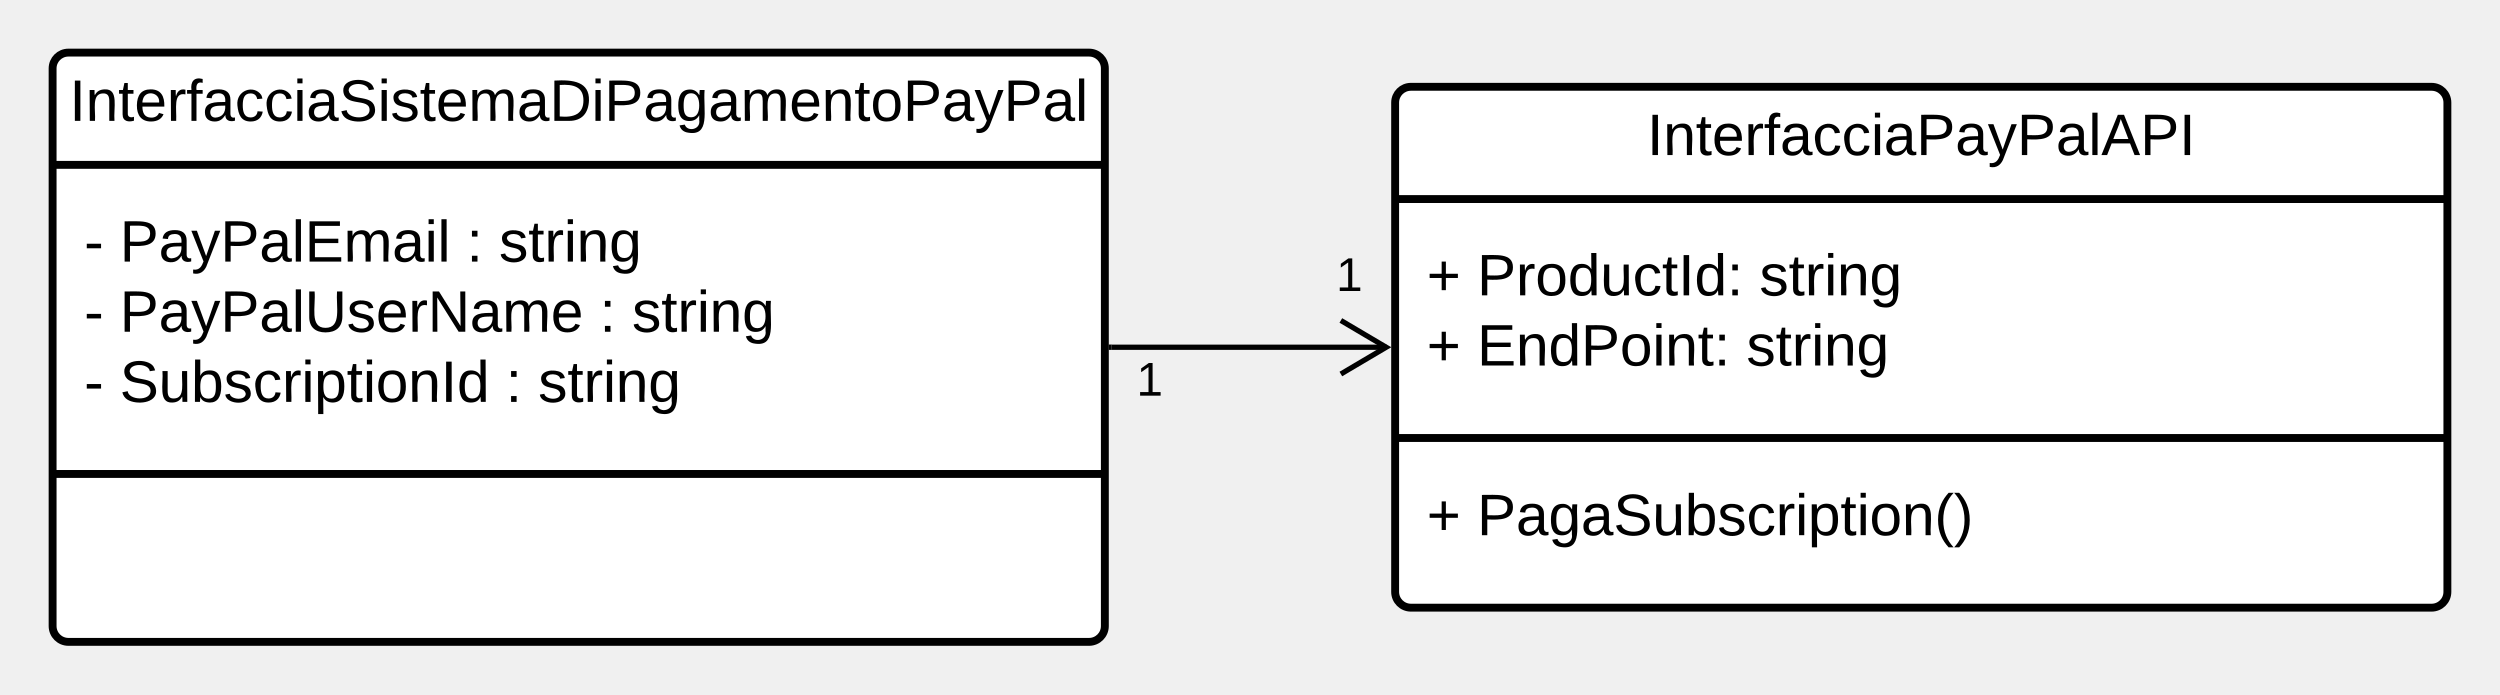
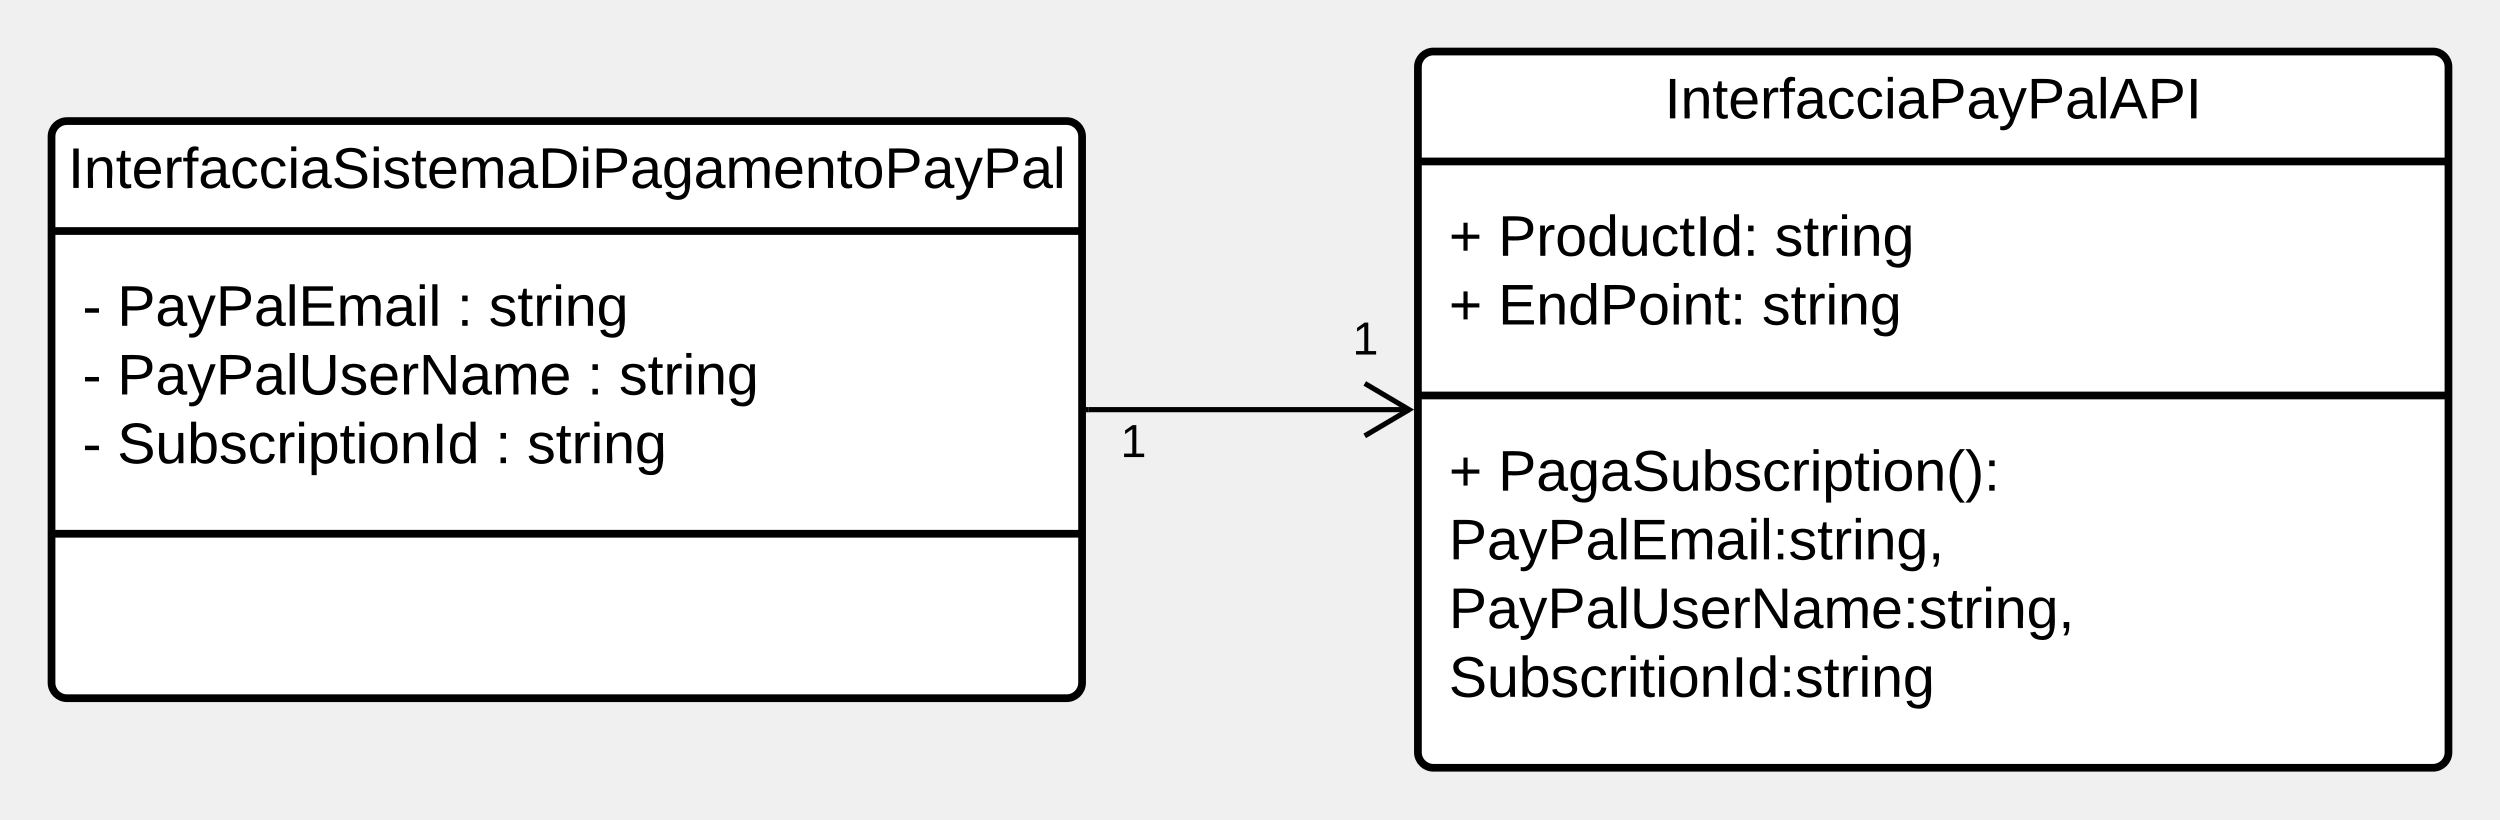
- <svg xmlns="http://www.w3.org/2000/svg" xmlns:ns1="lucid" xmlns:xlink="http://www.w3.org/1999/xlink" width="950.35" height="264">
-   <g transform="translate(-341.9222 -380)" ns1:page-tab-id="xyoc~1F4B1Qt">
-     <path d="M361.92 406a6 6 0 0 1 6-6h388a6 6 0 0 1 6 6v212a6 6 0 0 1-6 6h-388a6 6 0 0 1-6-6z" stroke="#000" stroke-width="3" fill="#fff" />
-     <path d="M361.92 442.67h400m-400 117.5h400" stroke="#000" stroke-width="3" fill="none" />
-     <use xlink:href="#a" transform="matrix(1,0,0,1,369.9222,408) translate(-1.580247 17.94444)" />
-     <use xlink:href="#b" transform="matrix(1,0,0,1,373.9222,450.6667) translate(0 28.77778)" />
-     <use xlink:href="#c" transform="matrix(1,0,0,1,373.9222,450.6667) translate(13.51852 28.77778)" />
-     <use xlink:href="#d" transform="matrix(1,0,0,1,373.9222,450.6667) translate(145.3704 28.77778)" />
-     <use xlink:href="#e" transform="matrix(1,0,0,1,373.9222,450.6667) translate(157.716 28.77778)" />
-     <use xlink:href="#b" transform="matrix(1,0,0,1,373.9222,450.6667) translate(0 55.44444)" />
-     <use xlink:href="#f" transform="matrix(1,0,0,1,373.9222,450.6667) translate(13.51852 55.44444)" />
-     <use xlink:href="#d" transform="matrix(1,0,0,1,373.9222,450.6667) translate(195.9259 55.44444)" />
-     <use xlink:href="#e" transform="matrix(1,0,0,1,373.9222,450.6667) translate(208.2716 55.44444)" />
-     <use xlink:href="#b" transform="matrix(1,0,0,1,373.9222,450.6667) translate(0 82.11111)" />
-     <use xlink:href="#g" transform="matrix(1,0,0,1,373.9222,450.6667) translate(13.51852 82.11111)" />
-     <use xlink:href="#d" transform="matrix(1,0,0,1,373.9222,450.6667) translate(160.2469 82.11111)" />
-     <use xlink:href="#h" transform="matrix(1,0,0,1,373.9222,450.6667) translate(172.5926 82.11111)" />
-     <path d="M872.27 419a6 6 0 0 1 6-6h388a6 6 0 0 1 6 6v186a6 6 0 0 1-6 6h-388a6 6 0 0 1-6-6z" stroke="#000" stroke-width="3" fill="#fff" />
-     <path d="M872.27 455.67h400m-400 90.83h400" stroke="#000" stroke-width="3" fill="none" />
-     <g>
-       <use xlink:href="#i" transform="matrix(1,0,0,1,880.274,421) translate(87.7716 17.94444)" />
-     </g>
-     <g>
-       <use xlink:href="#j" transform="matrix(1,0,0,1,884.274,463.6667) translate(0 28.61111)" />
-       <use xlink:href="#k" transform="matrix(1,0,0,1,884.274,463.6667) translate(19.1358 28.61111)" />
-       <use xlink:href="#l" transform="matrix(1,0,0,1,884.274,463.6667) translate(126.4815 28.61111)" />
-       <use xlink:href="#m" transform="matrix(1,0,0,1,884.274,463.6667) translate(0 55.27778)" />
-       <use xlink:href="#n" transform="matrix(1,0,0,1,884.274,463.6667) translate(19.1358 55.27778)" />
-       <use xlink:href="#h" transform="matrix(1,0,0,1,884.274,463.6667) translate(121.5432 55.27778)" />
-     </g>
-     <g>
-       <use xlink:href="#j" transform="matrix(1,0,0,1,884.274,554.5) translate(0 28.94444)" />
-       <use xlink:href="#o" transform="matrix(1,0,0,1,884.274,554.5) translate(19.1358 28.94444)" />
-     </g>
-     <path d="M764.4 512H869" stroke="#000" stroke-width="2" fill="none" />
-     <path d="M764.4 513h-1v-2h1z" stroke="#000" stroke-width=".05" />
-     <path d="M851.63 522.18L868.85 512l-17.22-10.18" stroke="#000" stroke-width="2" fill="none" />
-     <g>
-       <use xlink:href="#p" transform="matrix(1,0,0,1,773.9684,516) translate(0 14.4)" />
-     </g>
-     <g>
-       <use xlink:href="#p" transform="matrix(1,0,0,1,849.8692,476.2192) translate(0 14.4)" />
+ <svg xmlns="http://www.w3.org/2000/svg" xmlns:ns1="lucid" xmlns:xlink="http://www.w3.org/1999/xlink" width="970.35" height="318">
+   <g transform="translate(1240 -440)" ns1:page-tab-id="RfidEbJfBb.s">
+     <path d="M-1220 493a6 6 0 0 1 6-6h388a6 6 0 0 1 6 6v212a6 6 0 0 1-6 6h-388a6 6 0 0 1-6-6z" stroke="#000" stroke-width="3" fill="#fff" />
+     <path d="M-1220 529.67h400m-400 117.5h400" stroke="#000" stroke-width="3" fill="none" />
+     <use xlink:href="#a" transform="matrix(1,0,0,1,-1212,495) translate(-1.580247 17.94444)" />
+     <use xlink:href="#b" transform="matrix(1,0,0,1,-1208,537.6667) translate(0 28.77778)" />
+     <use xlink:href="#c" transform="matrix(1,0,0,1,-1208,537.6667) translate(13.51852 28.77778)" />
+     <use xlink:href="#d" transform="matrix(1,0,0,1,-1208,537.6667) translate(145.3704 28.77778)" />
+     <use xlink:href="#e" transform="matrix(1,0,0,1,-1208,537.6667) translate(157.716 28.77778)" />
+     <use xlink:href="#b" transform="matrix(1,0,0,1,-1208,537.6667) translate(0 55.44444)" />
+     <use xlink:href="#f" transform="matrix(1,0,0,1,-1208,537.6667) translate(13.51852 55.44444)" />
+     <use xlink:href="#d" transform="matrix(1,0,0,1,-1208,537.6667) translate(195.9259 55.44444)" />
+     <use xlink:href="#e" transform="matrix(1,0,0,1,-1208,537.6667) translate(208.2716 55.44444)" />
+     <use xlink:href="#b" transform="matrix(1,0,0,1,-1208,537.6667) translate(0 82.11111)" />
+     <use xlink:href="#g" transform="matrix(1,0,0,1,-1208,537.6667) translate(13.51852 82.11111)" />
+     <use xlink:href="#d" transform="matrix(1,0,0,1,-1208,537.6667) translate(160.2469 82.11111)" />
+     <use xlink:href="#h" transform="matrix(1,0,0,1,-1208,537.6667) translate(172.5926 82.11111)" />
+     <path d="M-689.65 466a6 6 0 0 1 6-6h388a6 6 0 0 1 6 6v266a6 6 0 0 1-6 6h-388a6 6 0 0 1-6-6z" stroke="#000" stroke-width="3" fill="#fff" />
+     <path d="M-689.65 502.67h400m-400 90.83h400" stroke="#000" stroke-width="3" fill="none" />
+     <g>
+       <use xlink:href="#i" transform="matrix(1,0,0,1,-681.6482,468) translate(87.7716 17.94444)" />
+     </g>
+     <g>
+       <use xlink:href="#j" transform="matrix(1,0,0,1,-677.6482,510.6667) translate(0 28.61111)" />
+       <use xlink:href="#k" transform="matrix(1,0,0,1,-677.6482,510.6667) translate(19.1358 28.61111)" />
+       <use xlink:href="#l" transform="matrix(1,0,0,1,-677.6482,510.6667) translate(126.4815 28.61111)" />
+       <use xlink:href="#m" transform="matrix(1,0,0,1,-677.6482,510.6667) translate(0 55.27778)" />
+       <use xlink:href="#n" transform="matrix(1,0,0,1,-677.6482,510.6667) translate(19.1358 55.27778)" />
+       <use xlink:href="#h" transform="matrix(1,0,0,1,-677.6482,510.6667) translate(121.5432 55.27778)" />
+     </g>
+     <g>
+       <use xlink:href="#j" transform="matrix(1,0,0,1,-677.6482,601.5) translate(0 28.94444)" />
+       <use xlink:href="#o" transform="matrix(1,0,0,1,-677.6482,601.5) translate(19.1358 28.94444)" />
+       <use xlink:href="#p" transform="matrix(1,0,0,1,-677.6482,601.5) translate(0 55.61111)" />
+       <use xlink:href="#q" transform="matrix(1,0,0,1,-677.6482,601.5) translate(0 82.27778)" />
+       <use xlink:href="#r" transform="matrix(1,0,0,1,-677.6482,601.5) translate(0 108.9444)" />
+     </g>
+     <path d="M-817.54 599h124.6" stroke="#000" stroke-width="2" fill="none" />
+     <path d="M-817.5 600h-1.04v-2h1.03z" stroke="#000" stroke-width=".05" />
+     <path d="M-710.3 609.18l17.22-10.18-17.2-10.18" stroke="#000" stroke-width="2" fill="none" />
+     <g>
+       <use xlink:href="#s" transform="matrix(1,0,0,1,-805.0526,603) translate(0 14.4)" />
+     </g>
+     <g>
+       <use xlink:href="#s" transform="matrix(1,0,0,1,-715.0209,563.2192) translate(0 14.4)" />
    </g>
    <defs>
-       <path d="M33 0v-248h34V0H33" id="q" />
-       <path d="M117-194c89-4 53 116 60 194h-32v-121c0-31-8-49-39-48C34-167 62-67 57 0H25l-1-190h30c1 10-1 24 2 32 11-22 29-35 61-36" id="r" />
-       <path d="M59-47c-2 24 18 29 38 22v24C64 9 27 4 27-40v-127H5v-23h24l9-43h21v43h35v23H59v120" id="s" />
-       <path d="M100-194c63 0 86 42 84 106H49c0 40 14 67 53 68 26 1 43-12 49-29l28 8c-11 28-37 45-77 45C44 4 14-33 15-96c1-61 26-98 85-98zm52 81c6-60-76-77-97-28-3 7-6 17-6 28h103" id="t" />
-       <path d="M114-163C36-179 61-72 57 0H25l-1-190h30c1 12-1 29 2 39 6-27 23-49 58-41v29" id="u" />
-       <path d="M101-234c-31-9-42 10-38 44h38v23H63V0H32v-167H5v-23h27c-7-52 17-82 69-68v24" id="v" />
-       <path d="M141-36C126-15 110 5 73 4 37 3 15-17 15-53c-1-64 63-63 125-63 3-35-9-54-41-54-24 1-41 7-42 31l-33-3c5-37 33-52 76-52 45 0 72 20 72 64v82c-1 20 7 32 28 27v20c-31 9-61-2-59-35zM48-53c0 20 12 33 32 33 41-3 63-29 60-74-43 2-92-5-92 41" id="w" />
-       <path d="M96-169c-40 0-48 33-48 73s9 75 48 75c24 0 41-14 43-38l32 2c-6 37-31 61-74 61-59 0-76-41-82-99-10-93 101-131 147-64 4 7 5 14 7 22l-32 3c-4-21-16-35-41-35" id="x" />
-       <path d="M24-231v-30h32v30H24zM24 0v-190h32V0H24" id="y" />
-       <path d="M185-189c-5-48-123-54-124 2 14 75 158 14 163 119 3 78-121 87-175 55-17-10-28-26-33-46l33-7c5 56 141 63 141-1 0-78-155-14-162-118-5-82 145-84 179-34 5 7 8 16 11 25" id="z" />
-       <path d="M135-143c-3-34-86-38-87 0 15 53 115 12 119 90S17 21 10-45l28-5c4 36 97 45 98 0-10-56-113-15-118-90-4-57 82-63 122-42 12 7 21 19 24 35" id="A" />
-       <path d="M210-169c-67 3-38 105-44 169h-31v-121c0-29-5-50-35-48C34-165 62-65 56 0H25l-1-190h30c1 10-1 24 2 32 10-44 99-50 107 0 11-21 27-35 58-36 85-2 47 119 55 194h-31v-121c0-29-5-49-35-48" id="B" />
-       <path d="M30-248c118-7 216 8 213 122C240-48 200 0 122 0H30v-248zM63-27c89 8 146-16 146-99s-60-101-146-95v194" id="C" />
-       <path d="M30-248c87 1 191-15 191 75 0 78-77 80-158 76V0H30v-248zm33 125c57 0 124 11 124-50 0-59-68-47-124-48v98" id="D" />
-       <path d="M177-190C167-65 218 103 67 71c-23-6-38-20-44-43l32-5c15 47 100 32 89-28v-30C133-14 115 1 83 1 29 1 15-40 15-95c0-56 16-97 71-98 29-1 48 16 59 35 1-10 0-23 2-32h30zM94-22c36 0 50-32 50-73 0-42-14-75-50-75-39 0-46 34-46 75s6 73 46 73" id="E" />
-       <path d="M100-194c62-1 85 37 85 99 1 63-27 99-86 99S16-35 15-95c0-66 28-99 85-99zM99-20c44 1 53-31 53-75 0-43-8-75-51-75s-53 32-53 75 10 74 51 75" id="F" />
-       <path d="M179-190L93 31C79 59 56 82 12 73V49c39 6 53-20 64-50L1-190h34L92-34l54-156h33" id="G" />
-       <path d="M24 0v-261h32V0H24" id="H" />
+       <path d="M33 0v-248h34V0H33" id="t" />
+       <path d="M117-194c89-4 53 116 60 194h-32v-121c0-31-8-49-39-48C34-167 62-67 57 0H25l-1-190h30c1 10-1 24 2 32 11-22 29-35 61-36" id="u" />
+       <path d="M59-47c-2 24 18 29 38 22v24C64 9 27 4 27-40v-127H5v-23h24l9-43h21v43h35v23H59v120" id="v" />
+       <path d="M100-194c63 0 86 42 84 106H49c0 40 14 67 53 68 26 1 43-12 49-29l28 8c-11 28-37 45-77 45C44 4 14-33 15-96c1-61 26-98 85-98zm52 81c6-60-76-77-97-28-3 7-6 17-6 28h103" id="w" />
+       <path d="M114-163C36-179 61-72 57 0H25l-1-190h30c1 12-1 29 2 39 6-27 23-49 58-41v29" id="x" />
+       <path d="M101-234c-31-9-42 10-38 44h38v23H63V0H32v-167H5v-23h27c-7-52 17-82 69-68v24" id="y" />
+       <path d="M141-36C126-15 110 5 73 4 37 3 15-17 15-53c-1-64 63-63 125-63 3-35-9-54-41-54-24 1-41 7-42 31l-33-3c5-37 33-52 76-52 45 0 72 20 72 64v82c-1 20 7 32 28 27v20c-31 9-61-2-59-35zM48-53c0 20 12 33 32 33 41-3 63-29 60-74-43 2-92-5-92 41" id="z" />
+       <path d="M96-169c-40 0-48 33-48 73s9 75 48 75c24 0 41-14 43-38l32 2c-6 37-31 61-74 61-59 0-76-41-82-99-10-93 101-131 147-64 4 7 5 14 7 22l-32 3c-4-21-16-35-41-35" id="A" />
+       <path d="M24-231v-30h32v30H24zM24 0v-190h32V0H24" id="B" />
+       <path d="M185-189c-5-48-123-54-124 2 14 75 158 14 163 119 3 78-121 87-175 55-17-10-28-26-33-46l33-7c5 56 141 63 141-1 0-78-155-14-162-118-5-82 145-84 179-34 5 7 8 16 11 25" id="C" />
+       <path d="M135-143c-3-34-86-38-87 0 15 53 115 12 119 90S17 21 10-45l28-5c4 36 97 45 98 0-10-56-113-15-118-90-4-57 82-63 122-42 12 7 21 19 24 35" id="D" />
+       <path d="M210-169c-67 3-38 105-44 169h-31v-121c0-29-5-50-35-48C34-165 62-65 56 0H25l-1-190h30c1 10-1 24 2 32 10-44 99-50 107 0 11-21 27-35 58-36 85-2 47 119 55 194h-31v-121c0-29-5-49-35-48" id="E" />
+       <path d="M30-248c118-7 216 8 213 122C240-48 200 0 122 0H30v-248zM63-27c89 8 146-16 146-99s-60-101-146-95v194" id="F" />
+       <path d="M30-248c87 1 191-15 191 75 0 78-77 80-158 76V0H30v-248zm33 125c57 0 124 11 124-50 0-59-68-47-124-48v98" id="G" />
+       <path d="M177-190C167-65 218 103 67 71c-23-6-38-20-44-43l32-5c15 47 100 32 89-28v-30C133-14 115 1 83 1 29 1 15-40 15-95c0-56 16-97 71-98 29-1 48 16 59 35 1-10 0-23 2-32h30zM94-22c36 0 50-32 50-73 0-42-14-75-50-75-39 0-46 34-46 75s6 73 46 73" id="H" />
+       <path d="M100-194c62-1 85 37 85 99 1 63-27 99-86 99S16-35 15-95c0-66 28-99 85-99zM99-20c44 1 53-31 53-75 0-43-8-75-51-75s-53 32-53 75 10 74 51 75" id="I" />
+       <path d="M179-190L93 31C79 59 56 82 12 73V49c39 6 53-20 64-50L1-190h34L92-34l54-156h33" id="J" />
+       <path d="M24 0v-261h32V0H24" id="K" />
      <g id="a">
-         <use transform="matrix(0.0617284,0,0,0.0617284,0,0)" xlink:href="#q" />
-         <use transform="matrix(0.0617284,0,0,0.0617284,6.17284,0)" xlink:href="#r" />
-         <use transform="matrix(0.0617284,0,0,0.0617284,18.51852,0)" xlink:href="#s" />
-         <use transform="matrix(0.0617284,0,0,0.0617284,24.69136,0)" xlink:href="#t" />
-         <use transform="matrix(0.0617284,0,0,0.0617284,37.03704,0)" xlink:href="#u" />
-         <use transform="matrix(0.0617284,0,0,0.0617284,44.38272,0)" xlink:href="#v" />
-         <use transform="matrix(0.0617284,0,0,0.0617284,50.55556,0)" xlink:href="#w" />
-         <use transform="matrix(0.0617284,0,0,0.0617284,62.90123,0)" xlink:href="#x" />
-         <use transform="matrix(0.0617284,0,0,0.0617284,74.01235,0)" xlink:href="#x" />
-         <use transform="matrix(0.0617284,0,0,0.0617284,85.12346,0)" xlink:href="#y" />
-         <use transform="matrix(0.0617284,0,0,0.0617284,90,0)" xlink:href="#w" />
-         <use transform="matrix(0.0617284,0,0,0.0617284,102.3457,0)" xlink:href="#z" />
-         <use transform="matrix(0.0617284,0,0,0.0617284,117.1605,0)" xlink:href="#y" />
-         <use transform="matrix(0.0617284,0,0,0.0617284,122.037,0)" xlink:href="#A" />
-         <use transform="matrix(0.0617284,0,0,0.0617284,133.1481,0)" xlink:href="#s" />
-         <use transform="matrix(0.0617284,0,0,0.0617284,139.321,0)" xlink:href="#t" />
-         <use transform="matrix(0.0617284,0,0,0.0617284,151.6667,0)" xlink:href="#B" />
-         <use transform="matrix(0.0617284,0,0,0.0617284,170.1235,0)" xlink:href="#w" />
-         <use transform="matrix(0.0617284,0,0,0.0617284,182.4691,0)" xlink:href="#C" />
-         <use transform="matrix(0.0617284,0,0,0.0617284,198.4568,0)" xlink:href="#y" />
-         <use transform="matrix(0.0617284,0,0,0.0617284,203.3333,0)" xlink:href="#D" />
-         <use transform="matrix(0.0617284,0,0,0.0617284,218.1481,0)" xlink:href="#w" />
-         <use transform="matrix(0.0617284,0,0,0.0617284,230.4938,0)" xlink:href="#E" />
-         <use transform="matrix(0.0617284,0,0,0.0617284,242.8395,0)" xlink:href="#w" />
-         <use transform="matrix(0.0617284,0,0,0.0617284,255.1852,0)" xlink:href="#B" />
-         <use transform="matrix(0.0617284,0,0,0.0617284,273.642,0)" xlink:href="#t" />
-         <use transform="matrix(0.0617284,0,0,0.0617284,285.9877,0)" xlink:href="#r" />
-         <use transform="matrix(0.0617284,0,0,0.0617284,298.3333,0)" xlink:href="#s" />
-         <use transform="matrix(0.0617284,0,0,0.0617284,304.5062,0)" xlink:href="#F" />
-         <use transform="matrix(0.0617284,0,0,0.0617284,316.8519,0)" xlink:href="#D" />
-         <use transform="matrix(0.0617284,0,0,0.0617284,331.6667,0)" xlink:href="#w" />
-         <use transform="matrix(0.0617284,0,0,0.0617284,344.0123,0)" xlink:href="#G" />
-         <use transform="matrix(0.0617284,0,0,0.0617284,355.1235,0)" xlink:href="#D" />
-         <use transform="matrix(0.0617284,0,0,0.0617284,369.9383,0)" xlink:href="#w" />
-         <use transform="matrix(0.0617284,0,0,0.0617284,382.284,0)" xlink:href="#H" />
-       </g>
-       <path d="M16-82v-28h88v28H16" id="I" />
-       <use transform="matrix(0.0617284,0,0,0.0617284,0,0)" xlink:href="#I" id="b" />
-       <path d="M30 0v-248h187v28H63v79h144v27H63v87h162V0H30" id="J" />
+         <use transform="matrix(0.0617284,0,0,0.0617284,0,0)" xlink:href="#t" />
+         <use transform="matrix(0.0617284,0,0,0.0617284,6.17284,0)" xlink:href="#u" />
+         <use transform="matrix(0.0617284,0,0,0.0617284,18.51852,0)" xlink:href="#v" />
+         <use transform="matrix(0.0617284,0,0,0.0617284,24.69136,0)" xlink:href="#w" />
+         <use transform="matrix(0.0617284,0,0,0.0617284,37.03704,0)" xlink:href="#x" />
+         <use transform="matrix(0.0617284,0,0,0.0617284,44.38272,0)" xlink:href="#y" />
+         <use transform="matrix(0.0617284,0,0,0.0617284,50.55556,0)" xlink:href="#z" />
+         <use transform="matrix(0.0617284,0,0,0.0617284,62.90123,0)" xlink:href="#A" />
+         <use transform="matrix(0.0617284,0,0,0.0617284,74.01235,0)" xlink:href="#A" />
+         <use transform="matrix(0.0617284,0,0,0.0617284,85.12346,0)" xlink:href="#B" />
+         <use transform="matrix(0.0617284,0,0,0.0617284,90,0)" xlink:href="#z" />
+         <use transform="matrix(0.0617284,0,0,0.0617284,102.3457,0)" xlink:href="#C" />
+         <use transform="matrix(0.0617284,0,0,0.0617284,117.1605,0)" xlink:href="#B" />
+         <use transform="matrix(0.0617284,0,0,0.0617284,122.037,0)" xlink:href="#D" />
+         <use transform="matrix(0.0617284,0,0,0.0617284,133.1481,0)" xlink:href="#v" />
+         <use transform="matrix(0.0617284,0,0,0.0617284,139.321,0)" xlink:href="#w" />
+         <use transform="matrix(0.0617284,0,0,0.0617284,151.6667,0)" xlink:href="#E" />
+         <use transform="matrix(0.0617284,0,0,0.0617284,170.1235,0)" xlink:href="#z" />
+         <use transform="matrix(0.0617284,0,0,0.0617284,182.4691,0)" xlink:href="#F" />
+         <use transform="matrix(0.0617284,0,0,0.0617284,198.4568,0)" xlink:href="#B" />
+         <use transform="matrix(0.0617284,0,0,0.0617284,203.3333,0)" xlink:href="#G" />
+         <use transform="matrix(0.0617284,0,0,0.0617284,218.1481,0)" xlink:href="#z" />
+         <use transform="matrix(0.0617284,0,0,0.0617284,230.4938,0)" xlink:href="#H" />
+         <use transform="matrix(0.0617284,0,0,0.0617284,242.8395,0)" xlink:href="#z" />
+         <use transform="matrix(0.0617284,0,0,0.0617284,255.1852,0)" xlink:href="#E" />
+         <use transform="matrix(0.0617284,0,0,0.0617284,273.642,0)" xlink:href="#w" />
+         <use transform="matrix(0.0617284,0,0,0.0617284,285.9877,0)" xlink:href="#u" />
+         <use transform="matrix(0.0617284,0,0,0.0617284,298.3333,0)" xlink:href="#v" />
+         <use transform="matrix(0.0617284,0,0,0.0617284,304.5062,0)" xlink:href="#I" />
+         <use transform="matrix(0.0617284,0,0,0.0617284,316.8519,0)" xlink:href="#G" />
+         <use transform="matrix(0.0617284,0,0,0.0617284,331.6667,0)" xlink:href="#z" />
+         <use transform="matrix(0.0617284,0,0,0.0617284,344.0123,0)" xlink:href="#J" />
+         <use transform="matrix(0.0617284,0,0,0.0617284,355.1235,0)" xlink:href="#G" />
+         <use transform="matrix(0.0617284,0,0,0.0617284,369.9383,0)" xlink:href="#z" />
+         <use transform="matrix(0.0617284,0,0,0.0617284,382.284,0)" xlink:href="#K" />
+       </g>
+       <path d="M16-82v-28h88v28H16" id="L" />
+       <use transform="matrix(0.0617284,0,0,0.0617284,0,0)" xlink:href="#L" id="b" />
+       <path d="M30 0v-248h187v28H63v79h144v27H63v87h162V0H30" id="M" />
      <g id="c">
+         <use transform="matrix(0.0617284,0,0,0.0617284,0,0)" xlink:href="#G" />
+         <use transform="matrix(0.0617284,0,0,0.0617284,14.81481,0)" xlink:href="#z" />
+         <use transform="matrix(0.0617284,0,0,0.0617284,27.16049,0)" xlink:href="#J" />
+         <use transform="matrix(0.0617284,0,0,0.0617284,38.2716,0)" xlink:href="#G" />
+         <use transform="matrix(0.0617284,0,0,0.0617284,53.08642,0)" xlink:href="#z" />
+         <use transform="matrix(0.0617284,0,0,0.0617284,65.4321,0)" xlink:href="#K" />
+         <use transform="matrix(0.0617284,0,0,0.0617284,70.30864,0)" xlink:href="#M" />
+         <use transform="matrix(0.0617284,0,0,0.0617284,85.12346,0)" xlink:href="#E" />
+         <use transform="matrix(0.0617284,0,0,0.0617284,103.5802,0)" xlink:href="#z" />
+         <use transform="matrix(0.0617284,0,0,0.0617284,115.9259,0)" xlink:href="#B" />
+         <use transform="matrix(0.0617284,0,0,0.0617284,120.8025,0)" xlink:href="#K" />
+       </g>
+       <path d="M33-154v-36h34v36H33zM33 0v-36h34V0H33" id="N" />
+       <use transform="matrix(0.0617284,0,0,0.0617284,0,0)" xlink:href="#N" id="d" />
+       <g id="e">
        <use transform="matrix(0.0617284,0,0,0.0617284,0,0)" xlink:href="#D" />
-         <use transform="matrix(0.0617284,0,0,0.0617284,14.81481,0)" xlink:href="#w" />
-         <use transform="matrix(0.0617284,0,0,0.0617284,27.16049,0)" xlink:href="#G" />
-         <use transform="matrix(0.0617284,0,0,0.0617284,38.2716,0)" xlink:href="#D" />
-         <use transform="matrix(0.0617284,0,0,0.0617284,53.08642,0)" xlink:href="#w" />
-         <use transform="matrix(0.0617284,0,0,0.0617284,65.4321,0)" xlink:href="#H" />
-         <use transform="matrix(0.0617284,0,0,0.0617284,70.30864,0)" xlink:href="#J" />
+         <use transform="matrix(0.0617284,0,0,0.0617284,11.11111,0)" xlink:href="#v" />
+         <use transform="matrix(0.0617284,0,0,0.0617284,17.28395,0)" xlink:href="#x" />
+         <use transform="matrix(0.0617284,0,0,0.0617284,24.62963,0)" xlink:href="#B" />
+         <use transform="matrix(0.0617284,0,0,0.0617284,29.50617,0)" xlink:href="#u" />
+         <use transform="matrix(0.0617284,0,0,0.0617284,41.85185,0)" xlink:href="#H" />
+       </g>
+       <path d="M232-93c-1 65-40 97-104 97C67 4 28-28 28-90v-158h33c8 89-33 224 67 224 102 0 64-133 71-224h33v155" id="O" />
+       <path d="M190 0L58-211 59 0H30v-248h39L202-35l-2-213h31V0h-41" id="P" />
+       <g id="f">
+         <use transform="matrix(0.0617284,0,0,0.0617284,0,0)" xlink:href="#G" />
+         <use transform="matrix(0.0617284,0,0,0.0617284,14.81481,0)" xlink:href="#z" />
+         <use transform="matrix(0.0617284,0,0,0.0617284,27.16049,0)" xlink:href="#J" />
+         <use transform="matrix(0.0617284,0,0,0.0617284,38.2716,0)" xlink:href="#G" />
+         <use transform="matrix(0.0617284,0,0,0.0617284,53.08642,0)" xlink:href="#z" />
+         <use transform="matrix(0.0617284,0,0,0.0617284,65.4321,0)" xlink:href="#K" />
+         <use transform="matrix(0.0617284,0,0,0.0617284,70.30864,0)" xlink:href="#O" />
+         <use transform="matrix(0.0617284,0,0,0.0617284,86.2963,0)" xlink:href="#D" />
+         <use transform="matrix(0.0617284,0,0,0.0617284,97.40741,0)" xlink:href="#w" />
+         <use transform="matrix(0.0617284,0,0,0.0617284,109.7531,0)" xlink:href="#x" />
+         <use transform="matrix(0.0617284,0,0,0.0617284,117.0988,0)" xlink:href="#P" />
+         <use transform="matrix(0.0617284,0,0,0.0617284,133.0864,0)" xlink:href="#z" />
+         <use transform="matrix(0.0617284,0,0,0.0617284,145.4321,0)" xlink:href="#E" />
+         <use transform="matrix(0.0617284,0,0,0.0617284,163.8889,0)" xlink:href="#w" />
+       </g>
+       <path d="M84 4C-5 8 30-112 23-190h32v120c0 31 7 50 39 49 72-2 45-101 50-169h31l1 190h-30c-1-10 1-25-2-33-11 22-28 36-60 37" id="Q" />
+       <path d="M115-194c53 0 69 39 70 98 0 66-23 100-70 100C84 3 66-7 56-30L54 0H23l1-261h32v101c10-23 28-34 59-34zm-8 174c40 0 45-34 45-75 0-40-5-75-45-74-42 0-51 32-51 76 0 43 10 73 51 73" id="R" />
+       <path d="M115-194c55 1 70 41 70 98S169 2 115 4C84 4 66-9 55-30l1 105H24l-1-265h31l2 30c10-21 28-34 59-34zm-8 174c40 0 45-34 45-75s-6-73-45-74c-42 0-51 32-51 76 0 43 10 73 51 73" id="S" />
+       <path d="M85-194c31 0 48 13 60 33l-1-100h32l1 261h-30c-2-10 0-23-3-31C134-8 116 4 85 4 32 4 16-35 15-94c0-66 23-100 70-100zm9 24c-40 0-46 34-46 75 0 40 6 74 45 74 42 0 51-32 51-76 0-42-9-74-50-73" id="T" />
+       <g id="g">
+         <use transform="matrix(0.0617284,0,0,0.0617284,0,0)" xlink:href="#C" />
+         <use transform="matrix(0.0617284,0,0,0.0617284,14.81481,0)" xlink:href="#Q" />
+         <use transform="matrix(0.0617284,0,0,0.0617284,27.16049,0)" xlink:href="#R" />
+         <use transform="matrix(0.0617284,0,0,0.0617284,39.50617,0)" xlink:href="#D" />
+         <use transform="matrix(0.0617284,0,0,0.0617284,50.61728,0)" xlink:href="#A" />
+         <use transform="matrix(0.0617284,0,0,0.0617284,61.7284,0)" xlink:href="#x" />
+         <use transform="matrix(0.0617284,0,0,0.0617284,69.07407,0)" xlink:href="#B" />
+         <use transform="matrix(0.0617284,0,0,0.0617284,73.95062,0)" xlink:href="#S" />
+         <use transform="matrix(0.0617284,0,0,0.0617284,86.2963,0)" xlink:href="#v" />
+         <use transform="matrix(0.0617284,0,0,0.0617284,92.46914,0)" xlink:href="#B" />
+         <use transform="matrix(0.0617284,0,0,0.0617284,97.34568,0)" xlink:href="#I" />
+         <use transform="matrix(0.0617284,0,0,0.0617284,109.6914,0)" xlink:href="#u" />
+         <use transform="matrix(0.0617284,0,0,0.0617284,122.037,0)" xlink:href="#t" />
+         <use transform="matrix(0.0617284,0,0,0.0617284,128.2099,0)" xlink:href="#T" />
+       </g>
+       <g id="h">
+         <use transform="matrix(0.0617284,0,0,0.0617284,0,0)" xlink:href="#D" />
+         <use transform="matrix(0.0617284,0,0,0.0617284,11.11111,0)" xlink:href="#v" />
+         <use transform="matrix(0.0617284,0,0,0.0617284,17.28395,0)" xlink:href="#x" />
+         <use transform="matrix(0.0617284,0,0,0.0617284,24.62963,0)" xlink:href="#B" />
+         <use transform="matrix(0.0617284,0,0,0.0617284,29.50617,0)" xlink:href="#u" />
+         <use transform="matrix(0.0617284,0,0,0.0617284,41.85185,0)" xlink:href="#H" />
+       </g>
+       <path d="M205 0l-28-72H64L36 0H1l101-248h38L239 0h-34zm-38-99l-47-123c-12 45-31 82-46 123h93" id="U" />
+       <g id="i">
+         <use transform="matrix(0.0617284,0,0,0.0617284,0,0)" xlink:href="#t" />
+         <use transform="matrix(0.0617284,0,0,0.0617284,6.17284,0)" xlink:href="#u" />
+         <use transform="matrix(0.0617284,0,0,0.0617284,18.51852,0)" xlink:href="#v" />
+         <use transform="matrix(0.0617284,0,0,0.0617284,24.69136,0)" xlink:href="#w" />
+         <use transform="matrix(0.0617284,0,0,0.0617284,37.03704,0)" xlink:href="#x" />
+         <use transform="matrix(0.0617284,0,0,0.0617284,44.38272,0)" xlink:href="#y" />
+         <use transform="matrix(0.0617284,0,0,0.0617284,50.55556,0)" xlink:href="#z" />
+         <use transform="matrix(0.0617284,0,0,0.0617284,62.90123,0)" xlink:href="#A" />
+         <use transform="matrix(0.0617284,0,0,0.0617284,74.01235,0)" xlink:href="#A" />
        <use transform="matrix(0.0617284,0,0,0.0617284,85.12346,0)" xlink:href="#B" />
-         <use transform="matrix(0.0617284,0,0,0.0617284,103.5802,0)" xlink:href="#w" />
-         <use transform="matrix(0.0617284,0,0,0.0617284,115.9259,0)" xlink:href="#y" />
-         <use transform="matrix(0.0617284,0,0,0.0617284,120.8025,0)" xlink:href="#H" />
-       </g>
-       <path d="M33-154v-36h34v36H33zM33 0v-36h34V0H33" id="K" />
-       <use transform="matrix(0.0617284,0,0,0.0617284,0,0)" xlink:href="#K" id="d" />
-       <g id="e">
-         <use transform="matrix(0.0617284,0,0,0.0617284,0,0)" xlink:href="#A" />
-         <use transform="matrix(0.0617284,0,0,0.0617284,11.11111,0)" xlink:href="#s" />
-         <use transform="matrix(0.0617284,0,0,0.0617284,17.28395,0)" xlink:href="#u" />
-         <use transform="matrix(0.0617284,0,0,0.0617284,24.62963,0)" xlink:href="#y" />
-         <use transform="matrix(0.0617284,0,0,0.0617284,29.50617,0)" xlink:href="#r" />
-         <use transform="matrix(0.0617284,0,0,0.0617284,41.85185,0)" xlink:href="#E" />
-       </g>
-       <path d="M232-93c-1 65-40 97-104 97C67 4 28-28 28-90v-158h33c8 89-33 224 67 224 102 0 64-133 71-224h33v155" id="L" />
-       <path d="M190 0L58-211 59 0H30v-248h39L202-35l-2-213h31V0h-41" id="M" />
-       <g id="f">
+         <use transform="matrix(0.0617284,0,0,0.0617284,90,0)" xlink:href="#z" />
+         <use transform="matrix(0.0617284,0,0,0.0617284,102.3457,0)" xlink:href="#G" />
+         <use transform="matrix(0.0617284,0,0,0.0617284,117.1605,0)" xlink:href="#z" />
+         <use transform="matrix(0.0617284,0,0,0.0617284,129.5062,0)" xlink:href="#J" />
+         <use transform="matrix(0.0617284,0,0,0.0617284,140.6173,0)" xlink:href="#G" />
+         <use transform="matrix(0.0617284,0,0,0.0617284,155.4321,0)" xlink:href="#z" />
+         <use transform="matrix(0.0617284,0,0,0.0617284,167.7778,0)" xlink:href="#K" />
+         <use transform="matrix(0.0617284,0,0,0.0617284,172.6543,0)" xlink:href="#U" />
+         <use transform="matrix(0.0617284,0,0,0.0617284,187.4691,0)" xlink:href="#G" />
+         <use transform="matrix(0.0617284,0,0,0.0617284,202.284,0)" xlink:href="#t" />
+       </g>
+       <path d="M118-107v75H92v-75H18v-26h74v-75h26v75h74v26h-74" id="V" />
+       <use transform="matrix(0.0617284,0,0,0.0617284,0,0)" xlink:href="#V" id="j" />
+       <g id="k">
+         <use transform="matrix(0.0617284,0,0,0.0617284,0,0)" xlink:href="#G" />
+         <use transform="matrix(0.0617284,0,0,0.0617284,14.81481,0)" xlink:href="#x" />
+         <use transform="matrix(0.0617284,0,0,0.0617284,22.16049,0)" xlink:href="#I" />
+         <use transform="matrix(0.0617284,0,0,0.0617284,34.50617,0)" xlink:href="#T" />
+         <use transform="matrix(0.0617284,0,0,0.0617284,46.85185,0)" xlink:href="#Q" />
+         <use transform="matrix(0.0617284,0,0,0.0617284,59.19753,0)" xlink:href="#A" />
+         <use transform="matrix(0.0617284,0,0,0.0617284,70.30864,0)" xlink:href="#v" />
+         <use transform="matrix(0.0617284,0,0,0.0617284,76.48148,0)" xlink:href="#t" />
+         <use transform="matrix(0.0617284,0,0,0.0617284,82.65432,0)" xlink:href="#T" />
+         <use transform="matrix(0.0617284,0,0,0.0617284,95,0)" xlink:href="#N" />
+       </g>
+       <g id="l">
        <use transform="matrix(0.0617284,0,0,0.0617284,0,0)" xlink:href="#D" />
-         <use transform="matrix(0.0617284,0,0,0.0617284,14.81481,0)" xlink:href="#w" />
-         <use transform="matrix(0.0617284,0,0,0.0617284,27.16049,0)" xlink:href="#G" />
-         <use transform="matrix(0.0617284,0,0,0.0617284,38.2716,0)" xlink:href="#D" />
-         <use transform="matrix(0.0617284,0,0,0.0617284,53.08642,0)" xlink:href="#w" />
-         <use transform="matrix(0.0617284,0,0,0.0617284,65.4321,0)" xlink:href="#H" />
-         <use transform="matrix(0.0617284,0,0,0.0617284,70.30864,0)" xlink:href="#L" />
-         <use transform="matrix(0.0617284,0,0,0.0617284,86.2963,0)" xlink:href="#A" />
-         <use transform="matrix(0.0617284,0,0,0.0617284,97.40741,0)" xlink:href="#t" />
-         <use transform="matrix(0.0617284,0,0,0.0617284,109.7531,0)" xlink:href="#u" />
-         <use transform="matrix(0.0617284,0,0,0.0617284,117.0988,0)" xlink:href="#M" />
-         <use transform="matrix(0.0617284,0,0,0.0617284,133.0864,0)" xlink:href="#w" />
-         <use transform="matrix(0.0617284,0,0,0.0617284,145.4321,0)" xlink:href="#B" />
-         <use transform="matrix(0.0617284,0,0,0.0617284,163.8889,0)" xlink:href="#t" />
-       </g>
-       <path d="M84 4C-5 8 30-112 23-190h32v120c0 31 7 50 39 49 72-2 45-101 50-169h31l1 190h-30c-1-10 1-25-2-33-11 22-28 36-60 37" id="N" />
-       <path d="M115-194c53 0 69 39 70 98 0 66-23 100-70 100C84 3 66-7 56-30L54 0H23l1-261h32v101c10-23 28-34 59-34zm-8 174c40 0 45-34 45-75 0-40-5-75-45-74-42 0-51 32-51 76 0 43 10 73 51 73" id="O" />
-       <path d="M115-194c55 1 70 41 70 98S169 2 115 4C84 4 66-9 55-30l1 105H24l-1-265h31l2 30c10-21 28-34 59-34zm-8 174c40 0 45-34 45-75s-6-73-45-74c-42 0-51 32-51 76 0 43 10 73 51 73" id="P" />
-       <path d="M85-194c31 0 48 13 60 33l-1-100h32l1 261h-30c-2-10 0-23-3-31C134-8 116 4 85 4 32 4 16-35 15-94c0-66 23-100 70-100zm9 24c-40 0-46 34-46 75 0 40 6 74 45 74 42 0 51-32 51-76 0-42-9-74-50-73" id="Q" />
-       <g id="g">
-         <use transform="matrix(0.0617284,0,0,0.0617284,0,0)" xlink:href="#z" />
-         <use transform="matrix(0.0617284,0,0,0.0617284,14.81481,0)" xlink:href="#N" />
-         <use transform="matrix(0.0617284,0,0,0.0617284,27.16049,0)" xlink:href="#O" />
-         <use transform="matrix(0.0617284,0,0,0.0617284,39.50617,0)" xlink:href="#A" />
-         <use transform="matrix(0.0617284,0,0,0.0617284,50.61728,0)" xlink:href="#x" />
-         <use transform="matrix(0.0617284,0,0,0.0617284,61.7284,0)" xlink:href="#u" />
-         <use transform="matrix(0.0617284,0,0,0.0617284,69.07407,0)" xlink:href="#y" />
-         <use transform="matrix(0.0617284,0,0,0.0617284,73.95062,0)" xlink:href="#P" />
-         <use transform="matrix(0.0617284,0,0,0.0617284,86.2963,0)" xlink:href="#s" />
-         <use transform="matrix(0.0617284,0,0,0.0617284,92.46914,0)" xlink:href="#y" />
-         <use transform="matrix(0.0617284,0,0,0.0617284,97.34568,0)" xlink:href="#F" />
-         <use transform="matrix(0.0617284,0,0,0.0617284,109.6914,0)" xlink:href="#r" />
-         <use transform="matrix(0.0617284,0,0,0.0617284,122.037,0)" xlink:href="#q" />
-         <use transform="matrix(0.0617284,0,0,0.0617284,128.2099,0)" xlink:href="#Q" />
-       </g>
-       <g id="h">
-         <use transform="matrix(0.0617284,0,0,0.0617284,0,0)" xlink:href="#A" />
-         <use transform="matrix(0.0617284,0,0,0.0617284,11.11111,0)" xlink:href="#s" />
-         <use transform="matrix(0.0617284,0,0,0.0617284,17.28395,0)" xlink:href="#u" />
-         <use transform="matrix(0.0617284,0,0,0.0617284,24.62963,0)" xlink:href="#y" />
-         <use transform="matrix(0.0617284,0,0,0.0617284,29.50617,0)" xlink:href="#r" />
-         <use transform="matrix(0.0617284,0,0,0.0617284,41.85185,0)" xlink:href="#E" />
-       </g>
-       <path d="M205 0l-28-72H64L36 0H1l101-248h38L239 0h-34zm-38-99l-47-123c-12 45-31 82-46 123h93" id="R" />
-       <g id="i">
-         <use transform="matrix(0.0617284,0,0,0.0617284,0,0)" xlink:href="#q" />
-         <use transform="matrix(0.0617284,0,0,0.0617284,6.17284,0)" xlink:href="#r" />
-         <use transform="matrix(0.0617284,0,0,0.0617284,18.51852,0)" xlink:href="#s" />
-         <use transform="matrix(0.0617284,0,0,0.0617284,24.69136,0)" xlink:href="#t" />
-         <use transform="matrix(0.0617284,0,0,0.0617284,37.03704,0)" xlink:href="#u" />
-         <use transform="matrix(0.0617284,0,0,0.0617284,44.38272,0)" xlink:href="#v" />
-         <use transform="matrix(0.0617284,0,0,0.0617284,50.55556,0)" xlink:href="#w" />
-         <use transform="matrix(0.0617284,0,0,0.0617284,62.90123,0)" xlink:href="#x" />
-         <use transform="matrix(0.0617284,0,0,0.0617284,74.01235,0)" xlink:href="#x" />
-         <use transform="matrix(0.0617284,0,0,0.0617284,85.12346,0)" xlink:href="#y" />
-         <use transform="matrix(0.0617284,0,0,0.0617284,90,0)" xlink:href="#w" />
-         <use transform="matrix(0.0617284,0,0,0.0617284,102.3457,0)" xlink:href="#D" />
-         <use transform="matrix(0.0617284,0,0,0.0617284,117.1605,0)" xlink:href="#w" />
-         <use transform="matrix(0.0617284,0,0,0.0617284,129.5062,0)" xlink:href="#G" />
-         <use transform="matrix(0.0617284,0,0,0.0617284,140.6173,0)" xlink:href="#D" />
-         <use transform="matrix(0.0617284,0,0,0.0617284,155.4321,0)" xlink:href="#w" />
-         <use transform="matrix(0.0617284,0,0,0.0617284,167.7778,0)" xlink:href="#H" />
-         <use transform="matrix(0.0617284,0,0,0.0617284,172.6543,0)" xlink:href="#R" />
-         <use transform="matrix(0.0617284,0,0,0.0617284,187.4691,0)" xlink:href="#D" />
-         <use transform="matrix(0.0617284,0,0,0.0617284,202.284,0)" xlink:href="#q" />
-       </g>
-       <path d="M118-107v75H92v-75H18v-26h74v-75h26v75h74v26h-74" id="S" />
-       <use transform="matrix(0.0617284,0,0,0.0617284,0,0)" xlink:href="#S" id="j" />
-       <g id="k">
-         <use transform="matrix(0.0617284,0,0,0.0617284,0,0)" xlink:href="#D" />
+         <use transform="matrix(0.0617284,0,0,0.0617284,11.11111,0)" xlink:href="#v" />
+         <use transform="matrix(0.0617284,0,0,0.0617284,17.28395,0)" xlink:href="#x" />
+         <use transform="matrix(0.0617284,0,0,0.0617284,24.62963,0)" xlink:href="#B" />
+         <use transform="matrix(0.0617284,0,0,0.0617284,29.50617,0)" xlink:href="#u" />
+         <use transform="matrix(0.0617284,0,0,0.0617284,41.85185,0)" xlink:href="#H" />
+       </g>
+       <use transform="matrix(0.0617284,0,0,0.0617284,0,0)" xlink:href="#V" id="m" />
+       <g id="n">
+         <use transform="matrix(0.0617284,0,0,0.0617284,0,0)" xlink:href="#M" />
        <use transform="matrix(0.0617284,0,0,0.0617284,14.81481,0)" xlink:href="#u" />
-         <use transform="matrix(0.0617284,0,0,0.0617284,22.16049,0)" xlink:href="#F" />
-         <use transform="matrix(0.0617284,0,0,0.0617284,34.50617,0)" xlink:href="#Q" />
-         <use transform="matrix(0.0617284,0,0,0.0617284,46.85185,0)" xlink:href="#N" />
-         <use transform="matrix(0.0617284,0,0,0.0617284,59.19753,0)" xlink:href="#x" />
-         <use transform="matrix(0.0617284,0,0,0.0617284,70.30864,0)" xlink:href="#s" />
-         <use transform="matrix(0.0617284,0,0,0.0617284,76.48148,0)" xlink:href="#q" />
-         <use transform="matrix(0.0617284,0,0,0.0617284,82.65432,0)" xlink:href="#Q" />
-         <use transform="matrix(0.0617284,0,0,0.0617284,95,0)" xlink:href="#K" />
-       </g>
-       <g id="l">
-         <use transform="matrix(0.0617284,0,0,0.0617284,0,0)" xlink:href="#A" />
-         <use transform="matrix(0.0617284,0,0,0.0617284,11.11111,0)" xlink:href="#s" />
-         <use transform="matrix(0.0617284,0,0,0.0617284,17.28395,0)" xlink:href="#u" />
-         <use transform="matrix(0.0617284,0,0,0.0617284,24.62963,0)" xlink:href="#y" />
-         <use transform="matrix(0.0617284,0,0,0.0617284,29.50617,0)" xlink:href="#r" />
-         <use transform="matrix(0.0617284,0,0,0.0617284,41.85185,0)" xlink:href="#E" />
-       </g>
-       <use transform="matrix(0.0617284,0,0,0.0617284,0,0)" xlink:href="#S" id="m" />
-       <g id="n">
-         <use transform="matrix(0.0617284,0,0,0.0617284,0,0)" xlink:href="#J" />
-         <use transform="matrix(0.0617284,0,0,0.0617284,14.81481,0)" xlink:href="#r" />
-         <use transform="matrix(0.0617284,0,0,0.0617284,27.16049,0)" xlink:href="#Q" />
+         <use transform="matrix(0.0617284,0,0,0.0617284,27.16049,0)" xlink:href="#T" />
+         <use transform="matrix(0.0617284,0,0,0.0617284,39.50617,0)" xlink:href="#G" />
+         <use transform="matrix(0.0617284,0,0,0.0617284,54.32099,0)" xlink:href="#I" />
+         <use transform="matrix(0.0617284,0,0,0.0617284,66.66667,0)" xlink:href="#B" />
+         <use transform="matrix(0.0617284,0,0,0.0617284,71.54321,0)" xlink:href="#u" />
+         <use transform="matrix(0.0617284,0,0,0.0617284,83.88889,0)" xlink:href="#v" />
+         <use transform="matrix(0.0617284,0,0,0.0617284,90.06173,0)" xlink:href="#N" />
+       </g>
+       <path d="M87 75C49 33 22-17 22-94c0-76 28-126 65-167h31c-38 41-64 92-64 168S80 34 118 75H87" id="W" />
+       <path d="M33-261c38 41 65 92 65 168S71 34 33 75H2C39 34 66-17 66-93S39-220 2-261h31" id="X" />
+       <g id="o">
+         <use transform="matrix(0.0617284,0,0,0.0617284,0,0)" xlink:href="#G" />
+         <use transform="matrix(0.0617284,0,0,0.0617284,14.81481,0)" xlink:href="#z" />
+         <use transform="matrix(0.0617284,0,0,0.0617284,27.16049,0)" xlink:href="#H" />
+         <use transform="matrix(0.0617284,0,0,0.0617284,39.50617,0)" xlink:href="#z" />
+         <use transform="matrix(0.0617284,0,0,0.0617284,51.85185,0)" xlink:href="#C" />
+         <use transform="matrix(0.0617284,0,0,0.0617284,66.66667,0)" xlink:href="#Q" />
+         <use transform="matrix(0.0617284,0,0,0.0617284,79.01235,0)" xlink:href="#R" />
+         <use transform="matrix(0.0617284,0,0,0.0617284,91.35802,0)" xlink:href="#D" />
+         <use transform="matrix(0.0617284,0,0,0.0617284,102.4691,0)" xlink:href="#A" />
+         <use transform="matrix(0.0617284,0,0,0.0617284,113.5802,0)" xlink:href="#x" />
+         <use transform="matrix(0.0617284,0,0,0.0617284,120.9259,0)" xlink:href="#B" />
+         <use transform="matrix(0.0617284,0,0,0.0617284,125.8025,0)" xlink:href="#S" />
+         <use transform="matrix(0.0617284,0,0,0.0617284,138.1481,0)" xlink:href="#v" />
+         <use transform="matrix(0.0617284,0,0,0.0617284,144.321,0)" xlink:href="#B" />
+         <use transform="matrix(0.0617284,0,0,0.0617284,149.1975,0)" xlink:href="#I" />
+         <use transform="matrix(0.0617284,0,0,0.0617284,161.5432,0)" xlink:href="#u" />
+         <use transform="matrix(0.0617284,0,0,0.0617284,173.8889,0)" xlink:href="#W" />
+         <use transform="matrix(0.0617284,0,0,0.0617284,181.2346,0)" xlink:href="#X" />
+         <use transform="matrix(0.0617284,0,0,0.0617284,188.5802,0)" xlink:href="#N" />
+       </g>
+       <path d="M68-38c1 34 0 65-14 84H32c9-13 17-26 17-46H33v-38h35" id="Y" />
+       <g id="p">
+         <use transform="matrix(0.0617284,0,0,0.0617284,0,0)" xlink:href="#G" />
+         <use transform="matrix(0.0617284,0,0,0.0617284,14.81481,0)" xlink:href="#z" />
+         <use transform="matrix(0.0617284,0,0,0.0617284,27.16049,0)" xlink:href="#J" />
+         <use transform="matrix(0.0617284,0,0,0.0617284,38.2716,0)" xlink:href="#G" />
+         <use transform="matrix(0.0617284,0,0,0.0617284,53.08642,0)" xlink:href="#z" />
+         <use transform="matrix(0.0617284,0,0,0.0617284,65.4321,0)" xlink:href="#K" />
+         <use transform="matrix(0.0617284,0,0,0.0617284,70.30864,0)" xlink:href="#M" />
+         <use transform="matrix(0.0617284,0,0,0.0617284,85.12346,0)" xlink:href="#E" />
+         <use transform="matrix(0.0617284,0,0,0.0617284,103.5802,0)" xlink:href="#z" />
+         <use transform="matrix(0.0617284,0,0,0.0617284,115.9259,0)" xlink:href="#B" />
+         <use transform="matrix(0.0617284,0,0,0.0617284,120.8025,0)" xlink:href="#K" />
+         <use transform="matrix(0.0617284,0,0,0.0617284,125.679,0)" xlink:href="#N" />
+         <use transform="matrix(0.0617284,0,0,0.0617284,131.8519,0)" xlink:href="#D" />
+         <use transform="matrix(0.0617284,0,0,0.0617284,142.963,0)" xlink:href="#v" />
+         <use transform="matrix(0.0617284,0,0,0.0617284,149.1358,0)" xlink:href="#x" />
+         <use transform="matrix(0.0617284,0,0,0.0617284,156.4815,0)" xlink:href="#B" />
+         <use transform="matrix(0.0617284,0,0,0.0617284,161.358,0)" xlink:href="#u" />
+         <use transform="matrix(0.0617284,0,0,0.0617284,173.7037,0)" xlink:href="#H" />
+         <use transform="matrix(0.0617284,0,0,0.0617284,186.0494,0)" xlink:href="#Y" />
+       </g>
+       <g id="q">
+         <use transform="matrix(0.0617284,0,0,0.0617284,0,0)" xlink:href="#G" />
+         <use transform="matrix(0.0617284,0,0,0.0617284,14.81481,0)" xlink:href="#z" />
+         <use transform="matrix(0.0617284,0,0,0.0617284,27.16049,0)" xlink:href="#J" />
+         <use transform="matrix(0.0617284,0,0,0.0617284,38.2716,0)" xlink:href="#G" />
+         <use transform="matrix(0.0617284,0,0,0.0617284,53.08642,0)" xlink:href="#z" />
+         <use transform="matrix(0.0617284,0,0,0.0617284,65.4321,0)" xlink:href="#K" />
+         <use transform="matrix(0.0617284,0,0,0.0617284,70.30864,0)" xlink:href="#O" />
+         <use transform="matrix(0.0617284,0,0,0.0617284,86.2963,0)" xlink:href="#D" />
+         <use transform="matrix(0.0617284,0,0,0.0617284,97.40741,0)" xlink:href="#w" />
+         <use transform="matrix(0.0617284,0,0,0.0617284,109.7531,0)" xlink:href="#x" />
+         <use transform="matrix(0.0617284,0,0,0.0617284,117.0988,0)" xlink:href="#P" />
+         <use transform="matrix(0.0617284,0,0,0.0617284,133.0864,0)" xlink:href="#z" />
+         <use transform="matrix(0.0617284,0,0,0.0617284,145.4321,0)" xlink:href="#E" />
+         <use transform="matrix(0.0617284,0,0,0.0617284,163.8889,0)" xlink:href="#w" />
+         <use transform="matrix(0.0617284,0,0,0.0617284,176.2346,0)" xlink:href="#N" />
+         <use transform="matrix(0.0617284,0,0,0.0617284,182.4074,0)" xlink:href="#D" />
+         <use transform="matrix(0.0617284,0,0,0.0617284,193.5185,0)" xlink:href="#v" />
+         <use transform="matrix(0.0617284,0,0,0.0617284,199.6914,0)" xlink:href="#x" />
+         <use transform="matrix(0.0617284,0,0,0.0617284,207.037,0)" xlink:href="#B" />
+         <use transform="matrix(0.0617284,0,0,0.0617284,211.9136,0)" xlink:href="#u" />
+         <use transform="matrix(0.0617284,0,0,0.0617284,224.2593,0)" xlink:href="#H" />
+         <use transform="matrix(0.0617284,0,0,0.0617284,236.6049,0)" xlink:href="#Y" />
+       </g>
+       <g id="r">
+         <use transform="matrix(0.0617284,0,0,0.0617284,0,0)" xlink:href="#C" />
+         <use transform="matrix(0.0617284,0,0,0.0617284,14.81481,0)" xlink:href="#Q" />
+         <use transform="matrix(0.0617284,0,0,0.0617284,27.16049,0)" xlink:href="#R" />
        <use transform="matrix(0.0617284,0,0,0.0617284,39.50617,0)" xlink:href="#D" />
-         <use transform="matrix(0.0617284,0,0,0.0617284,54.32099,0)" xlink:href="#F" />
-         <use transform="matrix(0.0617284,0,0,0.0617284,66.66667,0)" xlink:href="#y" />
-         <use transform="matrix(0.0617284,0,0,0.0617284,71.54321,0)" xlink:href="#r" />
-         <use transform="matrix(0.0617284,0,0,0.0617284,83.88889,0)" xlink:href="#s" />
-         <use transform="matrix(0.0617284,0,0,0.0617284,90.06173,0)" xlink:href="#K" />
-       </g>
-       <path d="M87 75C49 33 22-17 22-94c0-76 28-126 65-167h31c-38 41-64 92-64 168S80 34 118 75H87" id="T" />
-       <path d="M33-261c38 41 65 92 65 168S71 34 33 75H2C39 34 66-17 66-93S39-220 2-261h31" id="U" />
-       <g id="o">
-         <use transform="matrix(0.0617284,0,0,0.0617284,0,0)" xlink:href="#D" />
-         <use transform="matrix(0.0617284,0,0,0.0617284,14.81481,0)" xlink:href="#w" />
-         <use transform="matrix(0.0617284,0,0,0.0617284,27.16049,0)" xlink:href="#E" />
-         <use transform="matrix(0.0617284,0,0,0.0617284,39.50617,0)" xlink:href="#w" />
-         <use transform="matrix(0.0617284,0,0,0.0617284,51.85185,0)" xlink:href="#z" />
-         <use transform="matrix(0.0617284,0,0,0.0617284,66.66667,0)" xlink:href="#N" />
-         <use transform="matrix(0.0617284,0,0,0.0617284,79.01235,0)" xlink:href="#O" />
-         <use transform="matrix(0.0617284,0,0,0.0617284,91.35802,0)" xlink:href="#A" />
-         <use transform="matrix(0.0617284,0,0,0.0617284,102.4691,0)" xlink:href="#x" />
-         <use transform="matrix(0.0617284,0,0,0.0617284,113.5802,0)" xlink:href="#u" />
-         <use transform="matrix(0.0617284,0,0,0.0617284,120.9259,0)" xlink:href="#y" />
-         <use transform="matrix(0.0617284,0,0,0.0617284,125.8025,0)" xlink:href="#P" />
-         <use transform="matrix(0.0617284,0,0,0.0617284,138.1481,0)" xlink:href="#s" />
-         <use transform="matrix(0.0617284,0,0,0.0617284,144.321,0)" xlink:href="#y" />
-         <use transform="matrix(0.0617284,0,0,0.0617284,149.1975,0)" xlink:href="#F" />
-         <use transform="matrix(0.0617284,0,0,0.0617284,161.5432,0)" xlink:href="#r" />
-         <use transform="matrix(0.0617284,0,0,0.0617284,173.8889,0)" xlink:href="#T" />
-         <use transform="matrix(0.0617284,0,0,0.0617284,181.2346,0)" xlink:href="#U" />
-       </g>
-       <path d="M27 0v-27h64v-190l-56 39v-29l58-41h29v221h61V0H27" id="V" />
-       <use transform="matrix(0.05,0,0,0.05,0,0)" xlink:href="#V" id="p" />
+         <use transform="matrix(0.0617284,0,0,0.0617284,50.61728,0)" xlink:href="#A" />
+         <use transform="matrix(0.0617284,0,0,0.0617284,61.7284,0)" xlink:href="#x" />
+         <use transform="matrix(0.0617284,0,0,0.0617284,69.07407,0)" xlink:href="#B" />
+         <use transform="matrix(0.0617284,0,0,0.0617284,73.95062,0)" xlink:href="#v" />
+         <use transform="matrix(0.0617284,0,0,0.0617284,80.12346,0)" xlink:href="#B" />
+         <use transform="matrix(0.0617284,0,0,0.0617284,85,0)" xlink:href="#I" />
+         <use transform="matrix(0.0617284,0,0,0.0617284,97.34568,0)" xlink:href="#u" />
+         <use transform="matrix(0.0617284,0,0,0.0617284,109.6914,0)" xlink:href="#t" />
+         <use transform="matrix(0.0617284,0,0,0.0617284,115.8642,0)" xlink:href="#T" />
+         <use transform="matrix(0.0617284,0,0,0.0617284,128.2099,0)" xlink:href="#N" />
+         <use transform="matrix(0.0617284,0,0,0.0617284,134.3827,0)" xlink:href="#D" />
+         <use transform="matrix(0.0617284,0,0,0.0617284,145.4938,0)" xlink:href="#v" />
+         <use transform="matrix(0.0617284,0,0,0.0617284,151.6667,0)" xlink:href="#x" />
+         <use transform="matrix(0.0617284,0,0,0.0617284,159.0123,0)" xlink:href="#B" />
+         <use transform="matrix(0.0617284,0,0,0.0617284,163.8889,0)" xlink:href="#u" />
+         <use transform="matrix(0.0617284,0,0,0.0617284,176.2346,0)" xlink:href="#H" />
+       </g>
+       <path d="M27 0v-27h64v-190l-56 39v-29l58-41h29v221h61V0H27" id="Z" />
+       <use transform="matrix(0.05,0,0,0.05,0,0)" xlink:href="#Z" id="s" />
    </defs>
  </g>
</svg>
